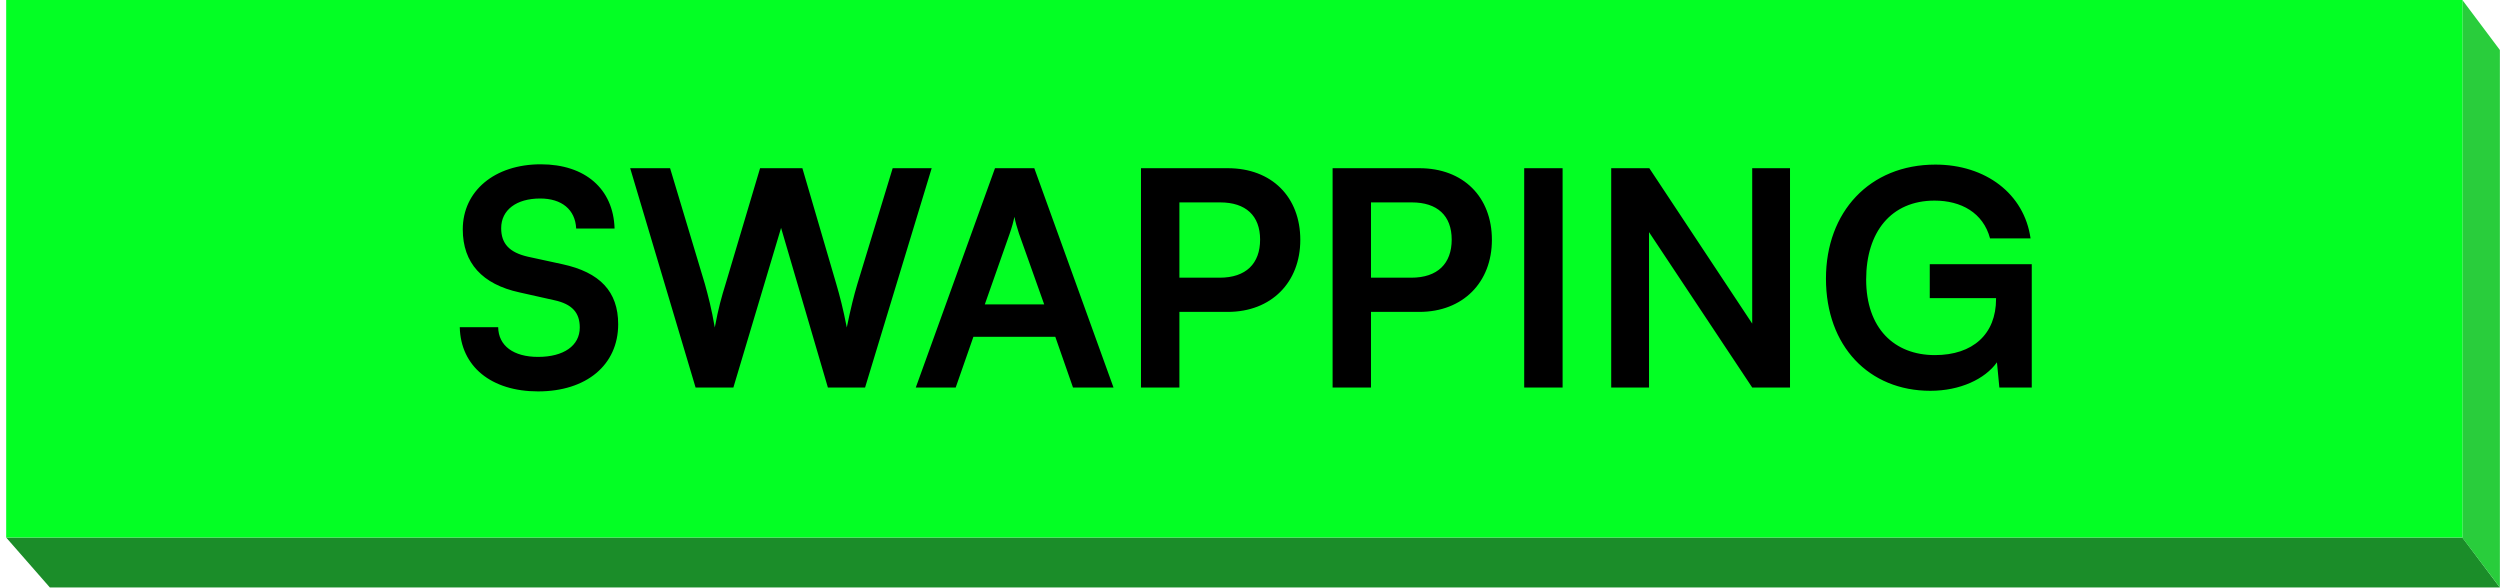
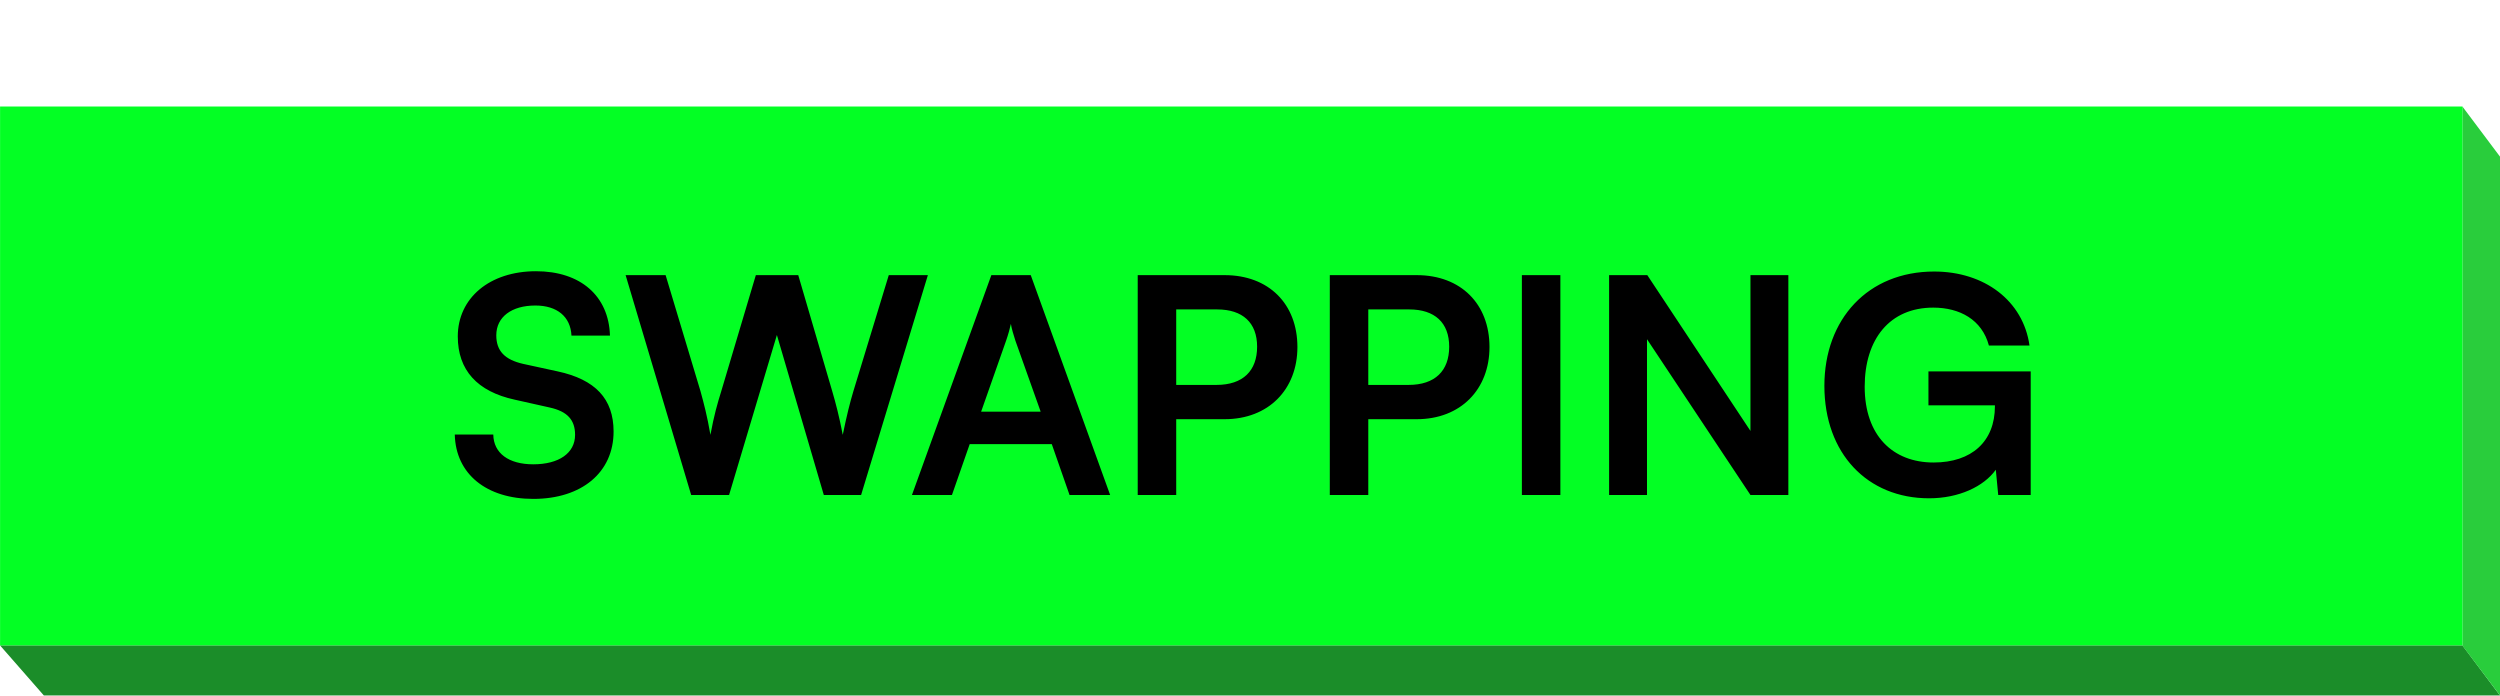
- <svg xmlns="http://www.w3.org/2000/svg" width="400" height="94" viewBox="0 0 400 94" fill="none">
-   <path d="M7.981 93.998H399.981L393.981 86H0.981L7.981 93.998Z" fill="#1B8D29" />
-   <path d="M393.981 86.047L393.981 2.62268e-07L399.981 8L399.981 94L393.981 86.047Z" fill="#29CD3C" />
-   <path d="M0.99 0H393.99V86H0.99V0Z" fill="#03FF24" />
-   <path d="M74.044 36.704C74.044 30.56 79.132 26.288 86.524 26.288C93.628 26.288 98.14 30.224 98.332 36.56H92.188C92.044 33.536 89.884 31.76 86.428 31.76C82.636 31.76 80.188 33.584 80.188 36.512C80.188 39.008 81.532 40.4 84.46 41.072L89.98 42.272C95.98 43.568 98.908 46.64 98.908 51.872C98.908 58.4 93.82 62.624 86.092 62.624C78.604 62.624 73.708 58.64 73.564 52.352H79.708C79.756 55.328 82.156 57.104 86.092 57.104C90.172 57.104 92.764 55.328 92.764 52.4C92.764 50.048 91.564 48.656 88.684 48.032L83.116 46.784C77.164 45.488 74.044 42.08 74.044 36.704ZM111.293 62L100.829 26.912H107.213L112.781 45.44C113.309 47.36 113.837 49.328 114.365 52.4C114.941 49.28 115.469 47.456 116.093 45.44L121.613 26.912H128.381L133.805 45.44C134.381 47.408 134.909 49.424 135.485 52.4C136.157 49.136 136.637 47.264 137.165 45.488L142.829 26.912H149.069L138.413 62H132.461L124.973 36.464L117.341 62H111.293ZM152.912 62H146.528L159.2 26.912H165.488L178.16 62H171.68L168.848 53.888H155.744L152.912 62ZM161.552 37.376L157.568 48.704H167.072L163.04 37.376C162.752 36.464 162.416 35.408 162.32 34.688C162.176 35.36 161.888 36.416 161.552 37.376ZM196.432 49.904H188.704V62H182.56V26.912H196.432C203.488 26.912 208.048 31.52 208.048 38.384C208.048 45.152 203.44 49.904 196.432 49.904ZM195.232 32.384H188.704V44.432H195.136C199.36 44.432 201.616 42.176 201.616 38.336C201.616 34.496 199.312 32.384 195.232 32.384ZM227.088 49.904H219.36V62H213.216V26.912H227.088C234.144 26.912 238.704 31.52 238.704 38.384C238.704 45.152 234.096 49.904 227.088 49.904ZM225.888 32.384H219.36V44.432H225.792C230.016 44.432 232.272 42.176 232.272 38.336C232.272 34.496 229.968 32.384 225.888 32.384ZM250.016 26.912V62H243.872V26.912H250.016ZM263.842 62H257.794V26.912H263.89L280.354 51.776V26.912H286.402V62H280.354L263.842 37.136V62ZM309.529 32.096C302.569 32.096 298.585 37.136 298.585 44.72C298.585 52.544 303.097 56.816 309.577 56.816C315.673 56.816 319.369 53.456 319.369 47.84V47.696H308.761V42.272H325.081V62H319.897L319.513 57.968C317.593 60.656 313.609 62.528 308.857 62.528C299.017 62.528 292.153 55.376 292.153 44.576C292.153 33.92 299.113 26.336 309.673 26.336C317.689 26.336 323.881 30.992 324.889 38.144H318.409C317.305 34.016 313.753 32.096 309.529 32.096Z" fill="black" />
+ <svg xmlns="http://www.w3.org/2000/svg" width="399" height="111" viewBox="0 0 399 111" fill="none">
+   <path d="M7 110.998H399L393 103H0L7 110.998Z" fill="#1B8D29" />
+   <path d="M393 103.047L393 17L399 25L399 111L393 103.047Z" fill="#29CD3C" />
+   <path d="M0.01 17H393.01V103H0.01V17Z" fill="#03FF24" />
+   <path d="M73.063 53.704C73.063 47.56 78.151 43.288 85.543 43.288C92.647 43.288 97.159 47.224 97.351 53.56H91.207C91.063 50.536 88.903 48.76 85.447 48.76C81.655 48.76 79.207 50.584 79.207 53.512C79.207 56.008 80.551 57.4 83.479 58.072L88.999 59.272C94.999 60.568 97.927 63.64 97.927 68.872C97.927 75.4 92.839 79.624 85.111 79.624C77.623 79.624 72.727 75.64 72.583 69.352H78.727C78.775 72.328 81.175 74.104 85.111 74.104C89.191 74.104 91.783 72.328 91.783 69.4C91.783 67.048 90.583 65.656 87.703 65.032L82.135 63.784C76.183 62.488 73.063 59.08 73.063 53.704ZM110.312 79L99.848 43.912H106.232L111.8 62.44C112.328 64.36 112.856 66.328 113.384 69.4C113.96 66.28 114.488 64.456 115.112 62.44L120.632 43.912H127.4L132.824 62.44C133.4 64.408 133.928 66.424 134.504 69.4C135.176 66.136 135.656 64.264 136.184 62.488L141.848 43.912H148.088L137.432 79H131.48L123.992 53.464L116.36 79H110.312ZM151.931 79H145.547L158.219 43.912H164.507L177.179 79H170.699L167.867 70.888H154.763L151.931 79ZM160.571 54.376L156.587 65.704H166.091L162.059 54.376C161.771 53.464 161.435 52.408 161.339 51.688C161.195 52.36 160.907 53.416 160.571 54.376ZM195.451 66.904H187.723V79H181.579V43.912H195.451C202.507 43.912 207.067 48.52 207.067 55.384C207.067 62.152 202.459 66.904 195.451 66.904ZM194.251 49.384H187.723V61.432H194.155C198.379 61.432 200.635 59.176 200.635 55.336C200.635 51.496 198.331 49.384 194.251 49.384ZM226.107 66.904H218.379V79H212.235V43.912H226.107C233.163 43.912 237.723 48.52 237.723 55.384C237.723 62.152 233.115 66.904 226.107 66.904ZM224.907 49.384H218.379V61.432H224.811C229.035 61.432 231.291 59.176 231.291 55.336C231.291 51.496 228.987 49.384 224.907 49.384ZM249.035 43.912V79H242.891V43.912H249.035ZM262.861 79H256.813V43.912H262.909L279.373 68.776V43.912H285.421V79H279.373L262.861 54.136V79ZM308.548 49.096C301.588 49.096 297.604 54.136 297.604 61.72C297.604 69.544 302.116 73.816 308.596 73.816C314.692 73.816 318.388 70.456 318.388 64.84V64.696H307.78V59.272H324.1V79H318.916L318.532 74.968C316.612 77.656 312.628 79.528 307.876 79.528C298.036 79.528 291.172 72.376 291.172 61.576C291.172 50.92 298.132 43.336 308.692 43.336C316.708 43.336 322.9 47.992 323.908 55.144H317.428C316.324 51.016 312.772 49.096 308.548 49.096Z" fill="black" />
</svg>
